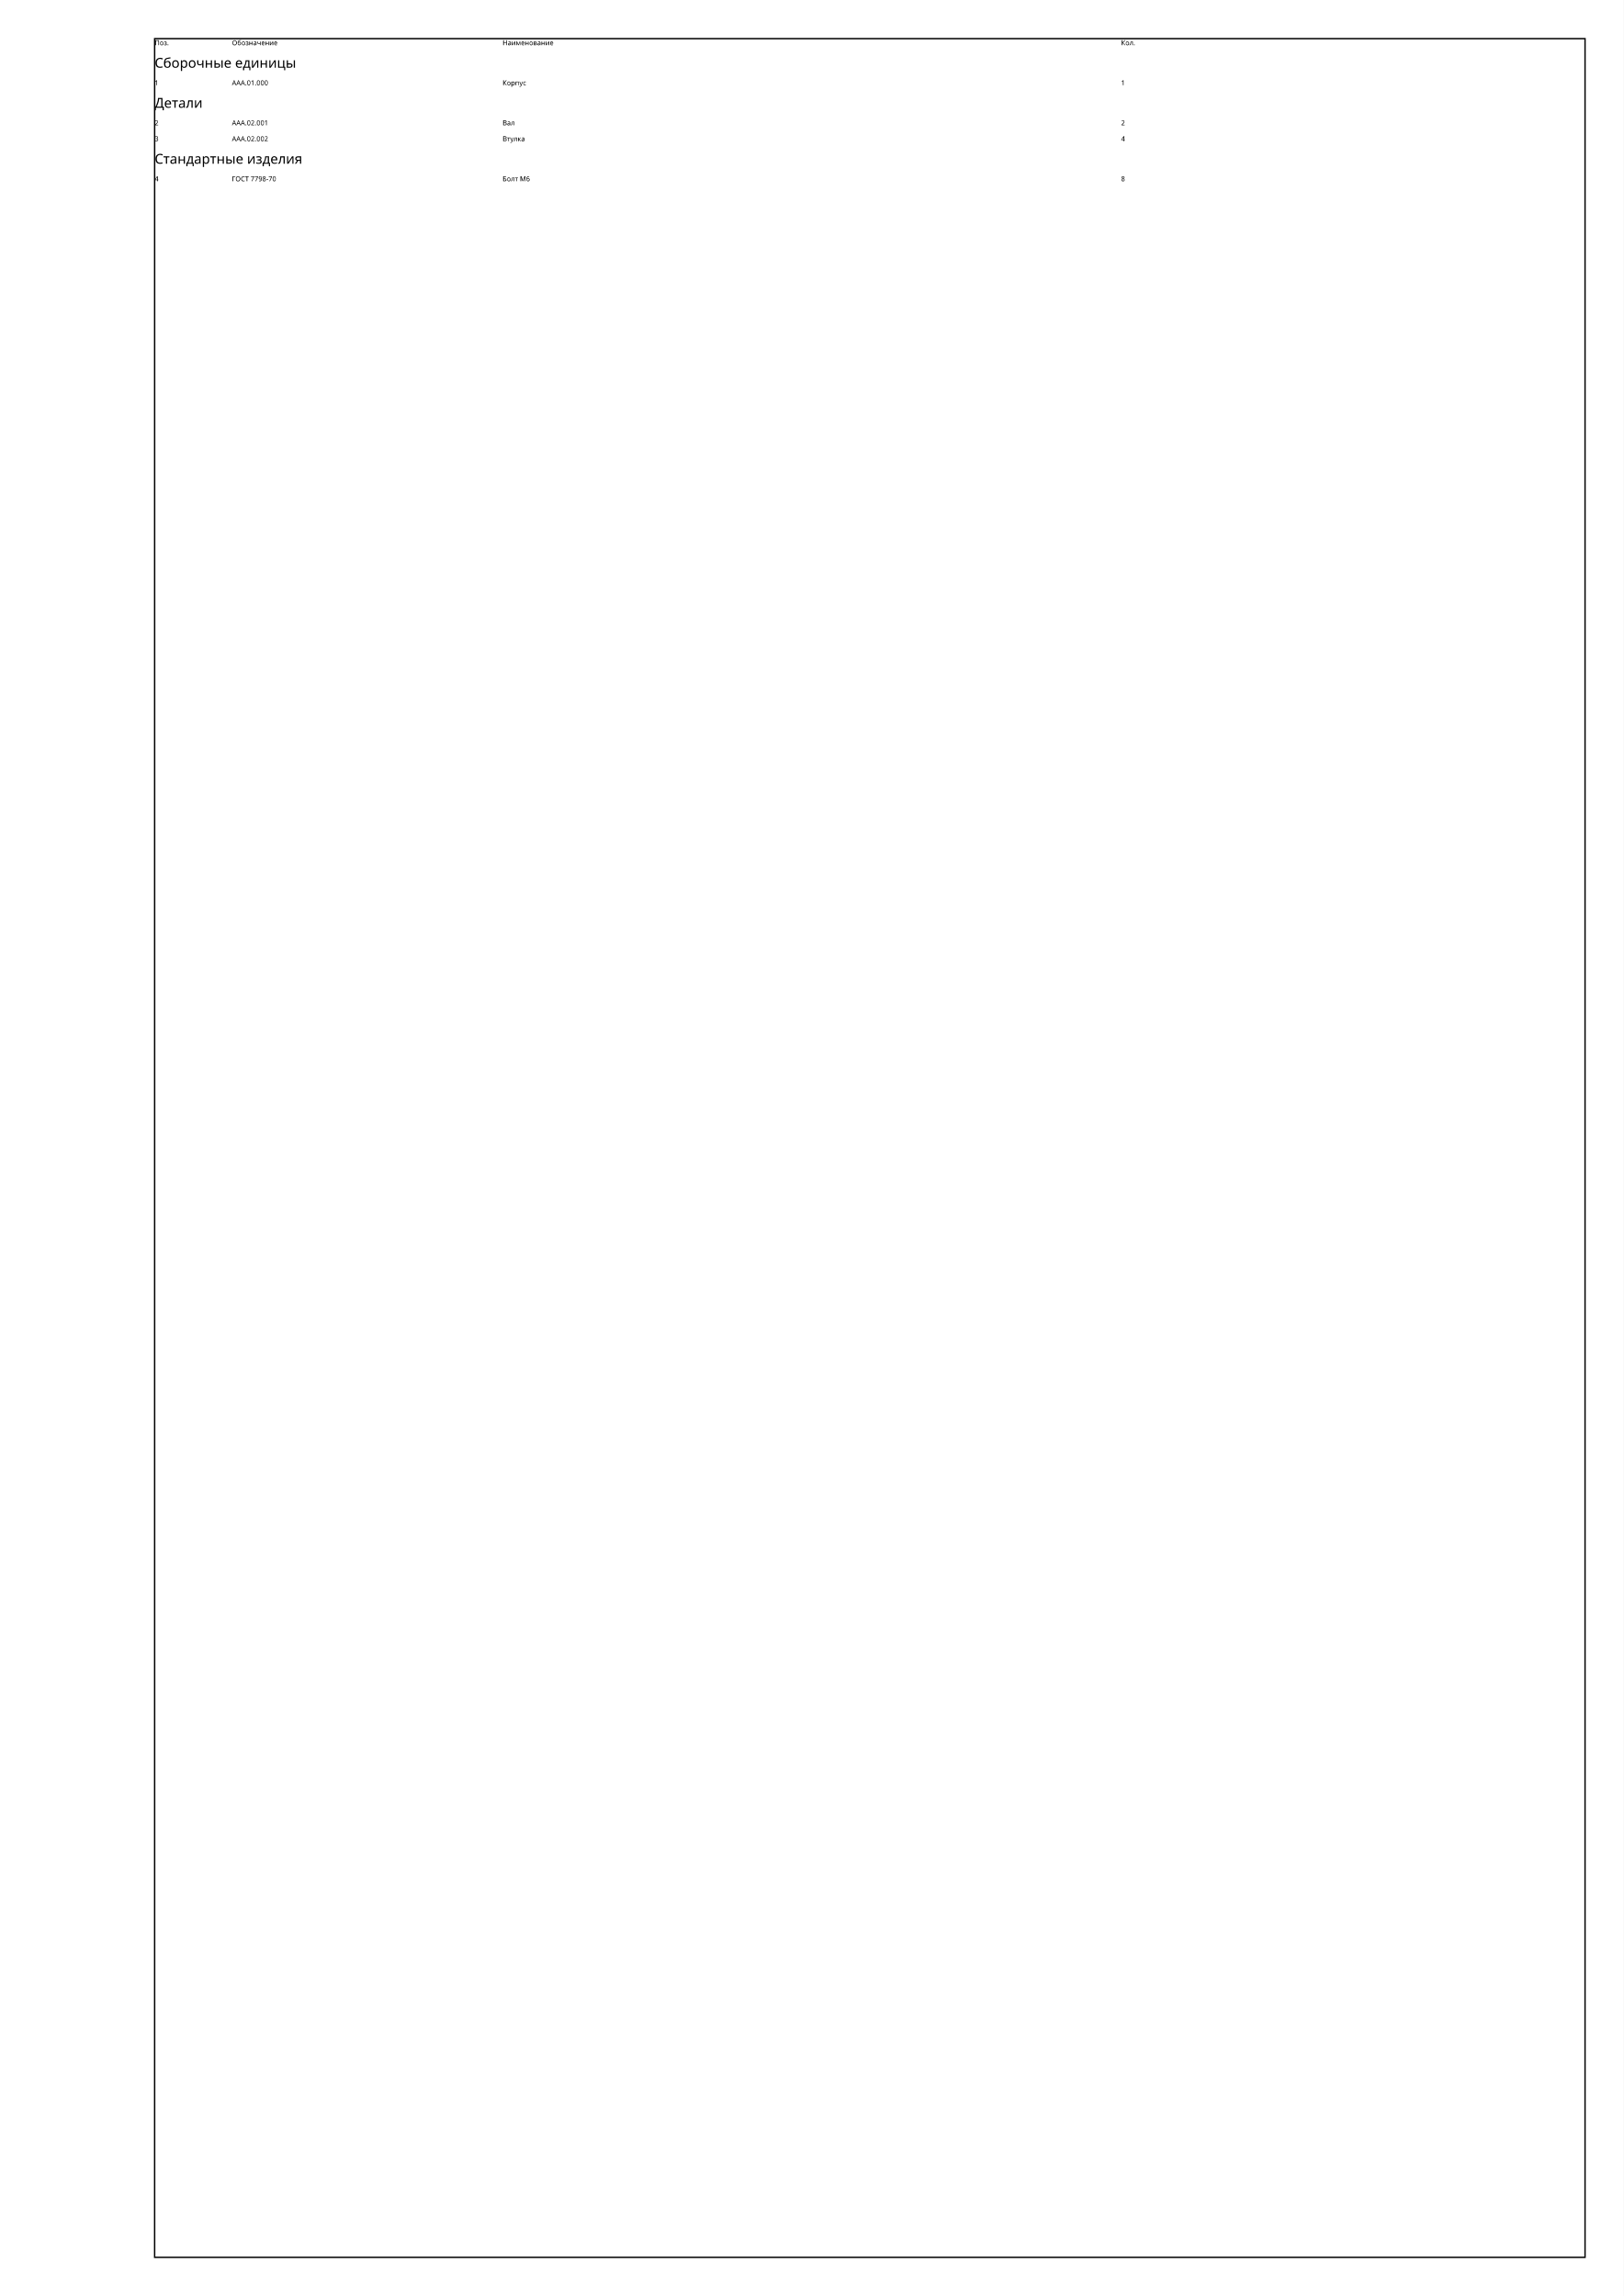
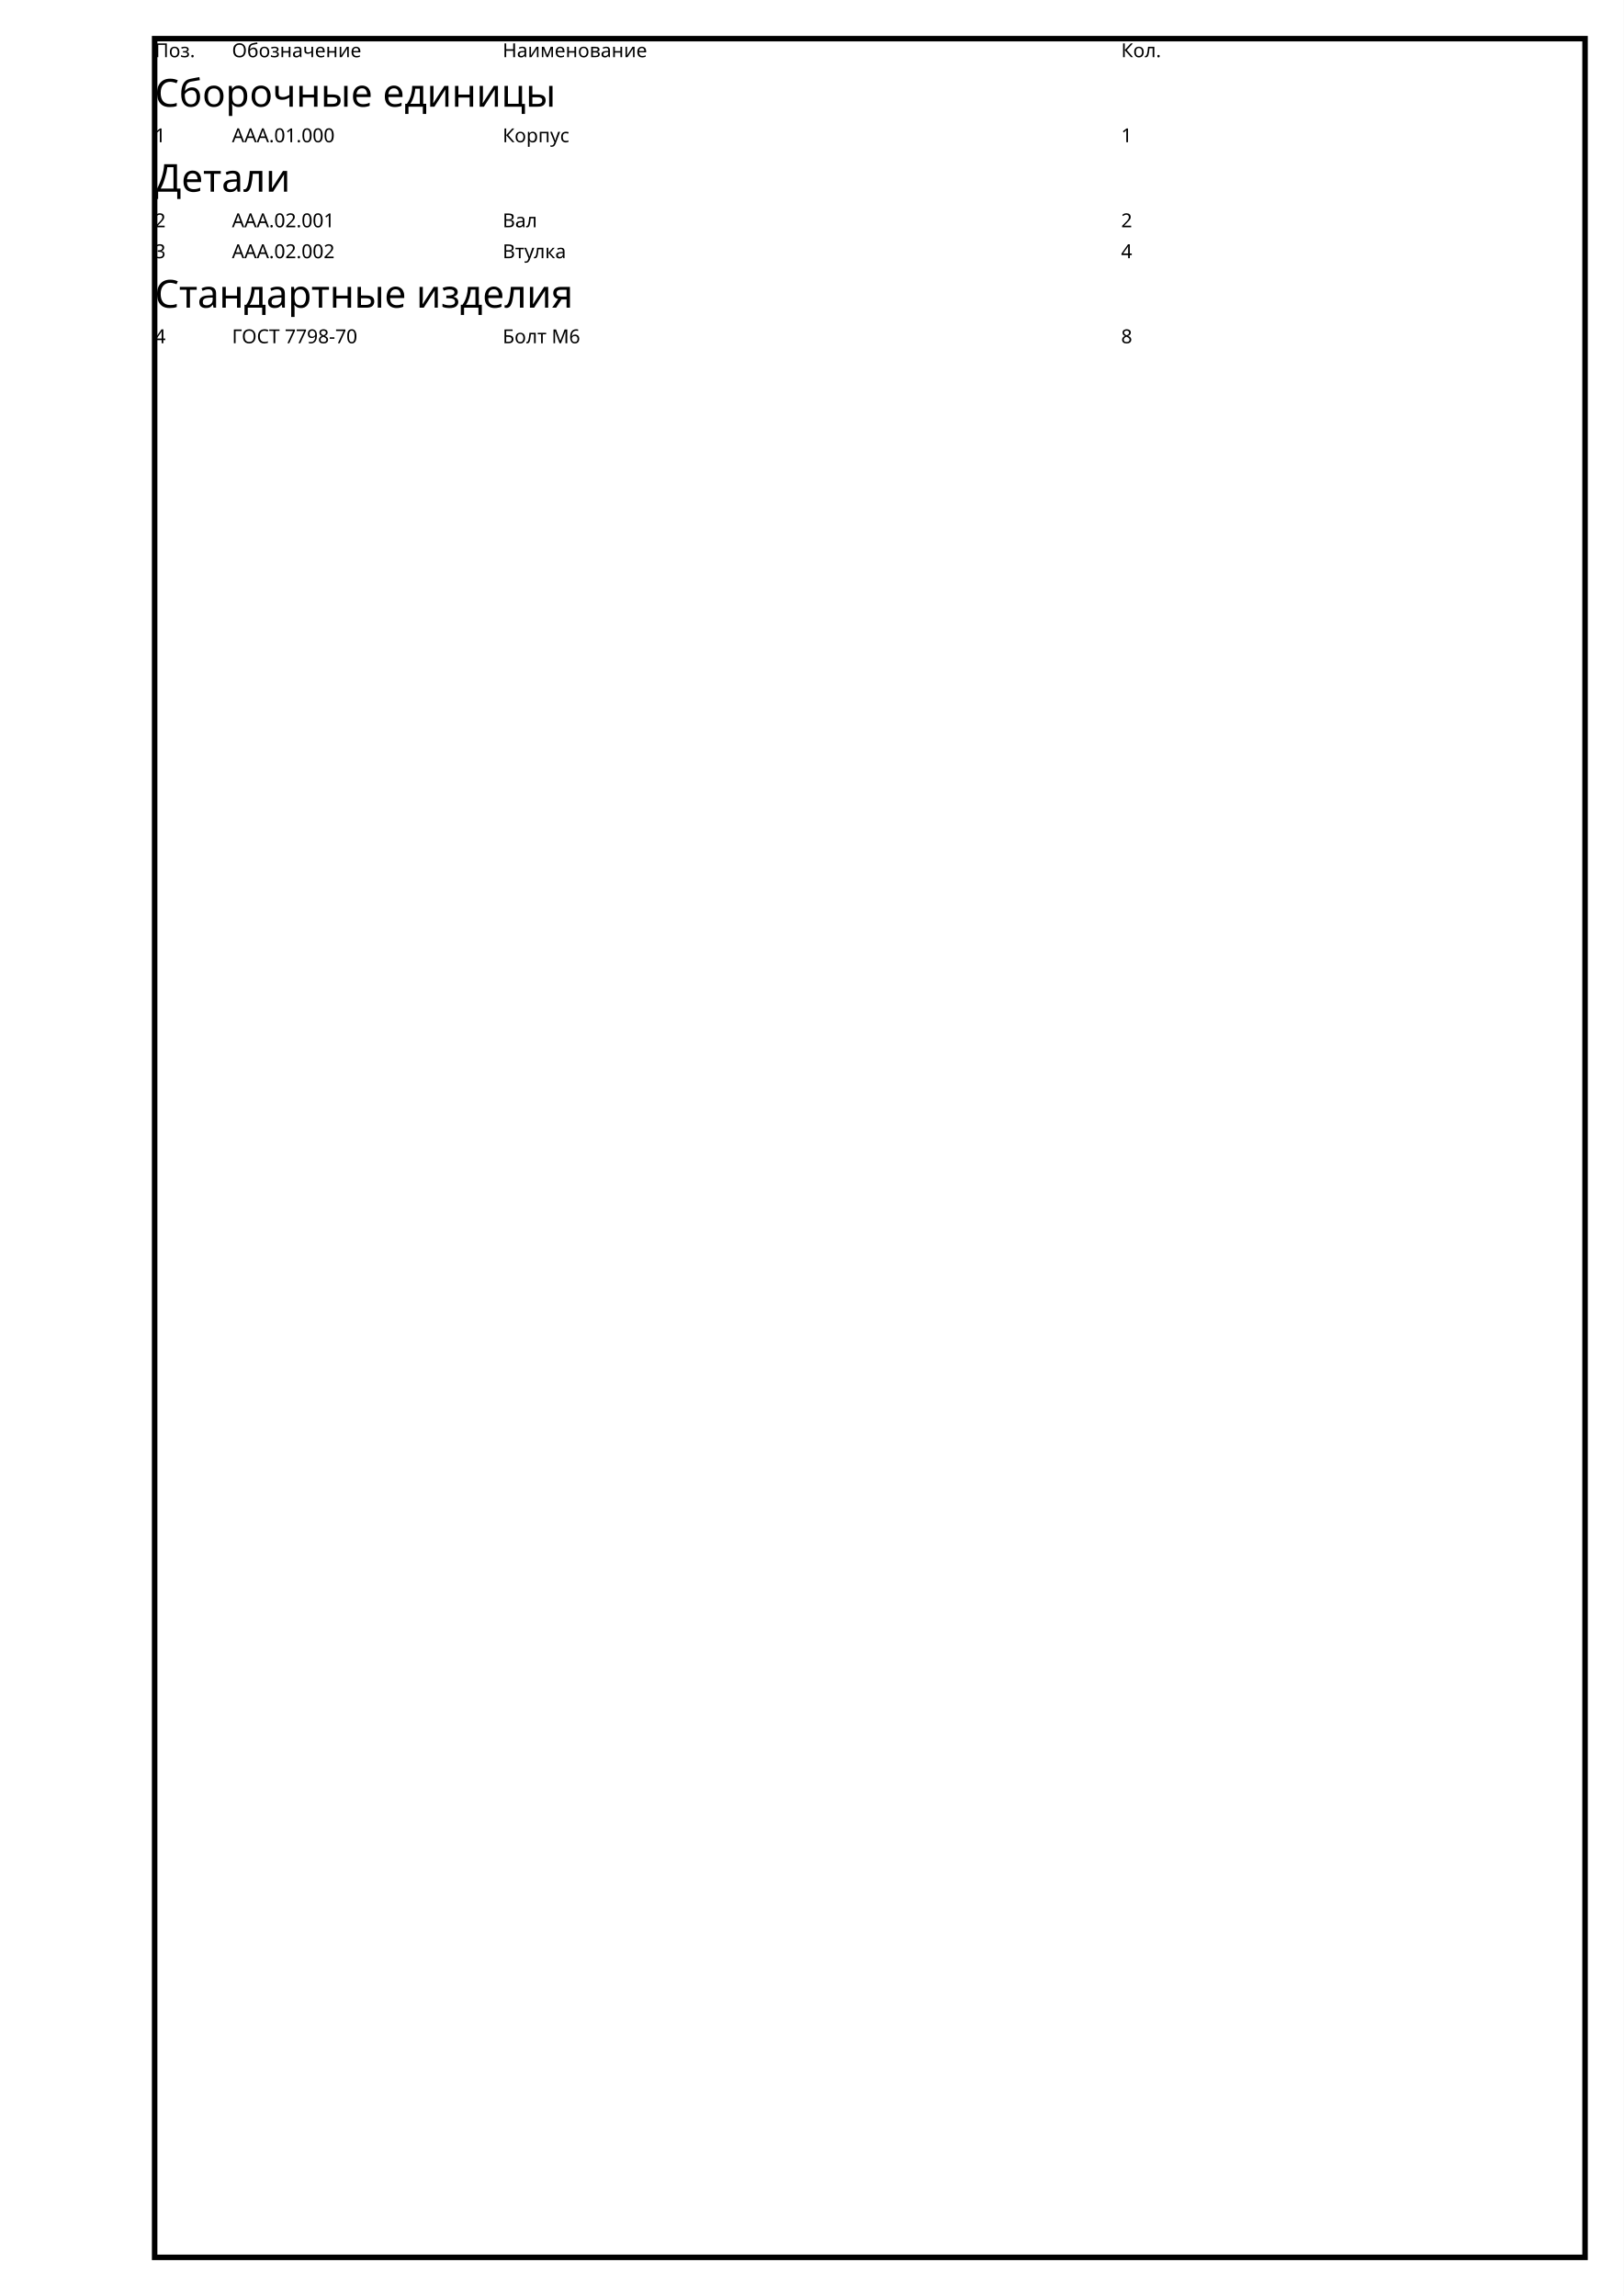
<svg xmlns="http://www.w3.org/2000/svg" width="210.0mm" height="297.0mm" viewBox="0 0 210.0 297.0">
  <rect x="0" y="0" width="210.0" height="297.0" fill="white" />
-   <text x="20.0" y="8.756" font-size="1.764" font-family="sans-serif">Сборочные единицы</text>
-   <text x="20.0" y="11.028" font-size="0.882" font-family="sans-serif">1</text>
-   <text x="30.0" y="11.028" font-size="0.882" font-family="sans-serif">AAA.01.000</text>
-   <text x="65.0" y="11.028" font-size="0.882" font-family="sans-serif">Корпус</text>
-   <text x="145.0" y="11.028" font-size="0.882" font-family="sans-serif">1</text>
-   <text x="20.0" y="13.936" font-size="1.764" font-family="sans-serif">Детали</text>
-   <text x="20.0" y="16.208" font-size="0.882" font-family="sans-serif">2</text>
-   <text x="30.0" y="16.208" font-size="0.882" font-family="sans-serif">AAA.02.001</text>
-   <text x="65.0" y="16.208" font-size="0.882" font-family="sans-serif">Вал</text>
-   <text x="145.0" y="16.208" font-size="0.882" font-family="sans-serif">2</text>
-   <text x="20.0" y="18.268" font-size="0.882" font-family="sans-serif">3</text>
-   <text x="30.0" y="18.268" font-size="0.882" font-family="sans-serif">AAA.02.002</text>
-   <text x="65.0" y="18.268" font-size="0.882" font-family="sans-serif">Втулка</text>
-   <text x="145.0" y="18.268" font-size="0.882" font-family="sans-serif">4</text>
-   <text x="20.0" y="21.176" font-size="1.764" font-family="sans-serif">Стандартные изделия</text>
-   <text x="20.0" y="23.448" font-size="0.882" font-family="sans-serif">4</text>
-   <text x="30.0" y="23.448" font-size="0.882" font-family="sans-serif">ГОСТ 7798-70</text>
-   <text x="65.0" y="23.448" font-size="0.882" font-family="sans-serif">Болт М6</text>
-   <text x="145.0" y="23.448" font-size="0.882" font-family="sans-serif">8</text>
-   <rect x="20.0" y="5.0" width="185.0" height="287.0" fill="none" stroke="rgb(0, 0, 0)" stroke-width="0.18" />
-   <text x="20.0" y="5.848" font-size="0.882" font-family="sans-serif">Поз.</text>
-   <text x="30.0" y="5.848" font-size="0.882" font-family="sans-serif">Обозначение</text>
-   <text x="65.0" y="5.848" font-size="0.882" font-family="sans-serif">Наименование</text>
-   <text x="145.0" y="5.848" font-size="0.882" font-family="sans-serif">Кол.</text>
+   <text x="20.0" y="13.8" font-size="5.0" font-family="sans-serif">Сборочные единицы</text>
+   <text x="20.0" y="18.4" font-size="2.5" font-family="sans-serif">1</text>
+   <text x="30.0" y="18.4" font-size="2.5" font-family="sans-serif">AAA.01.000</text>
+   <text x="65.0" y="18.4" font-size="2.5" font-family="sans-serif">Корпус</text>
+   <text x="145.0" y="18.4" font-size="2.5" font-family="sans-serif">1</text>
+   <text x="20.0" y="24.8" font-size="5.0" font-family="sans-serif">Детали</text>
+   <text x="20.0" y="29.4" font-size="2.5" font-family="sans-serif">2</text>
+   <text x="30.0" y="29.4" font-size="2.5" font-family="sans-serif">AAA.02.001</text>
+   <text x="65.0" y="29.4" font-size="2.5" font-family="sans-serif">Вал</text>
+   <text x="145.0" y="29.4" font-size="2.5" font-family="sans-serif">2</text>
+   <text x="20.0" y="33.4" font-size="2.5" font-family="sans-serif">3</text>
+   <text x="30.0" y="33.4" font-size="2.5" font-family="sans-serif">AAA.02.002</text>
+   <text x="65.0" y="33.4" font-size="2.5" font-family="sans-serif">Втулка</text>
+   <text x="145.0" y="33.4" font-size="2.5" font-family="sans-serif">4</text>
+   <text x="20.0" y="39.8" font-size="5.0" font-family="sans-serif">Стандартные изделия</text>
+   <text x="20.0" y="44.4" font-size="2.5" font-family="sans-serif">4</text>
+   <text x="30.0" y="44.4" font-size="2.5" font-family="sans-serif">ГОСТ 7798-70</text>
+   <text x="65.0" y="44.4" font-size="2.5" font-family="sans-serif">Болт М6</text>
+   <text x="145.0" y="44.4" font-size="2.5" font-family="sans-serif">8</text>
+   <rect x="20.0" y="5.0" width="185.0" height="287.0" fill="none" stroke="rgb(0, 0, 0)" stroke-width="0.71" />
+   <text x="20.0" y="7.4" font-size="2.5" font-family="sans-serif">Поз.</text>
+   <text x="30.0" y="7.4" font-size="2.5" font-family="sans-serif">Обозначение</text>
+   <text x="65.0" y="7.4" font-size="2.5" font-family="sans-serif">Наименование</text>
+   <text x="145.0" y="7.4" font-size="2.5" font-family="sans-serif">Кол.</text>
</svg>
